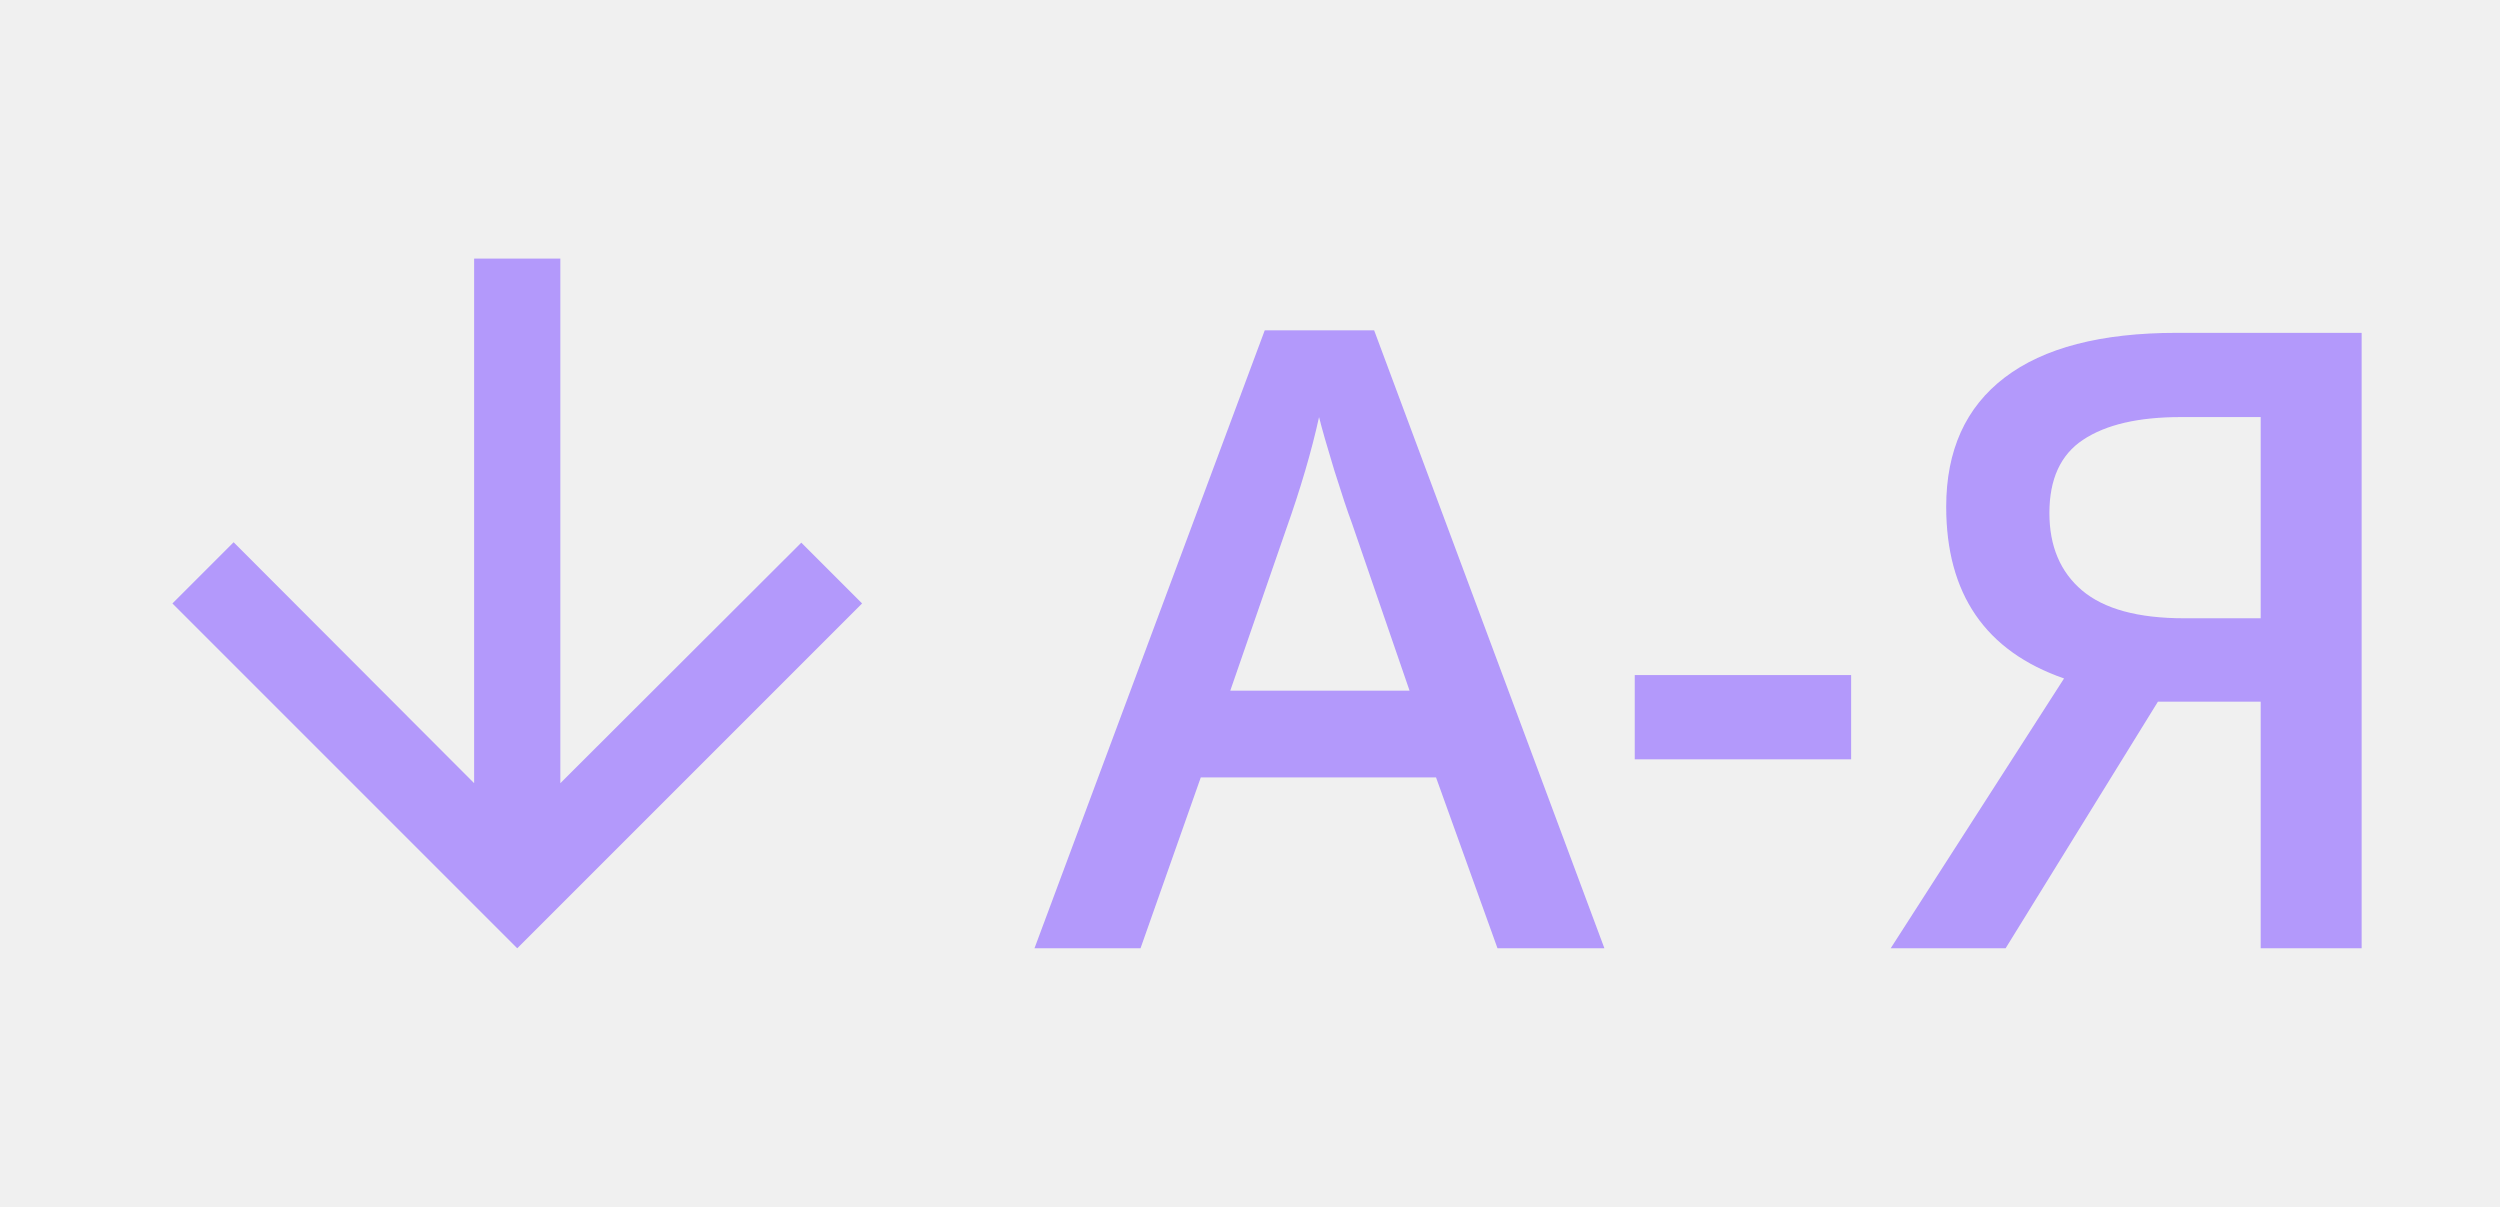
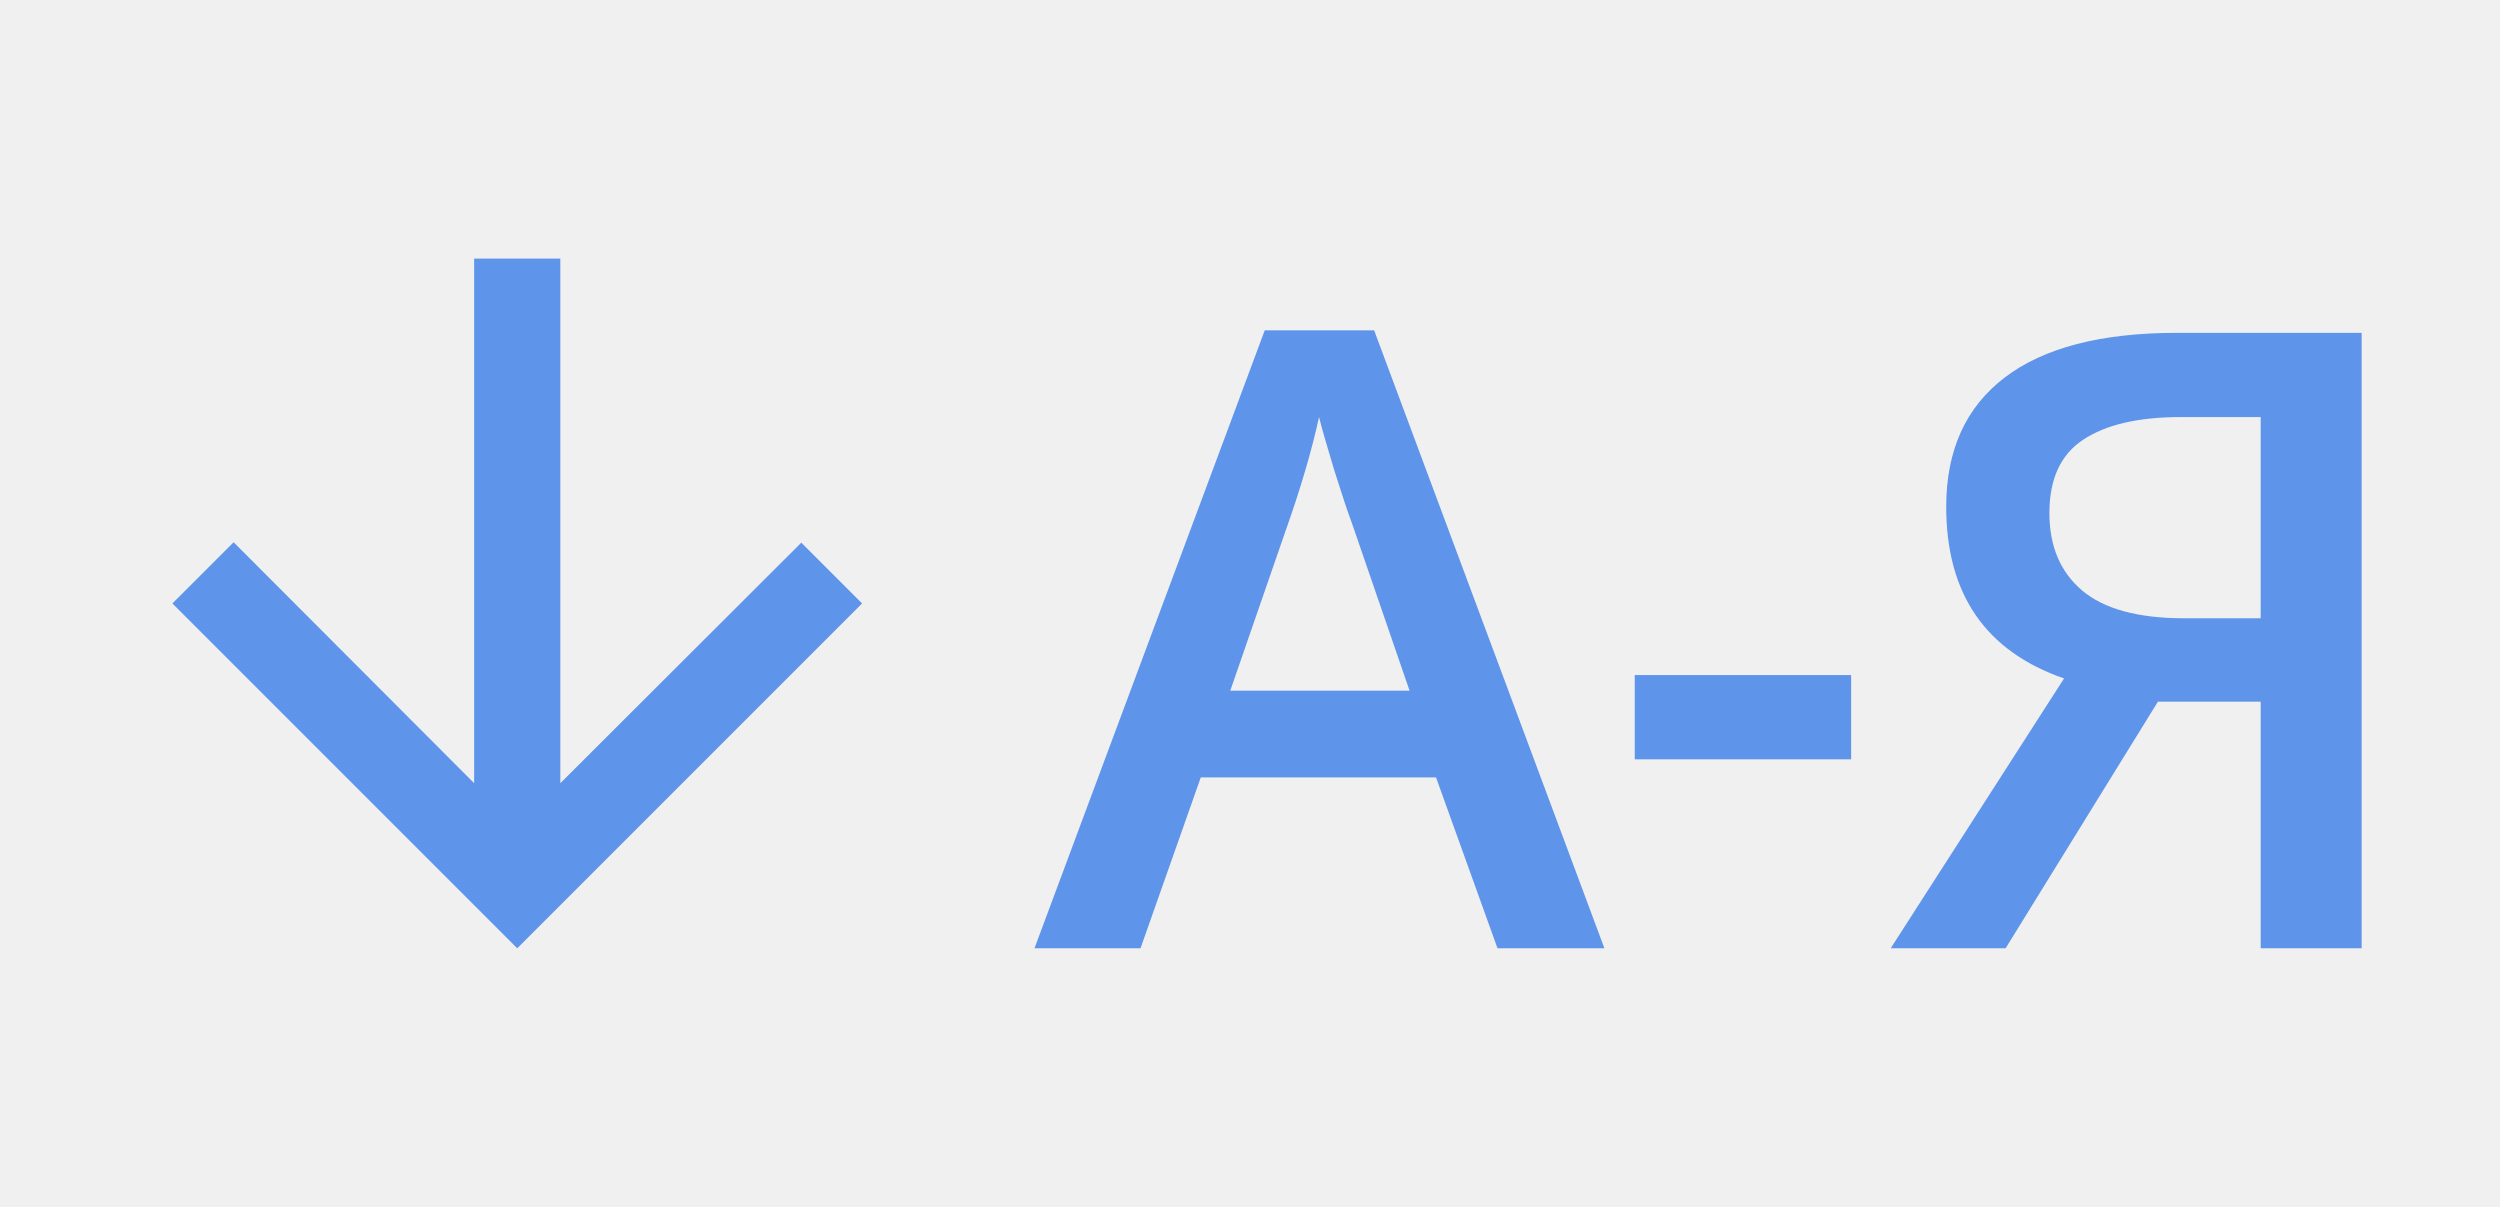
<svg xmlns="http://www.w3.org/2000/svg" width="29" height="14" viewBox="0 0 29 14" fill="none">
  <g opacity="0.7">
-     <path d="M17.371 11L16.658 9.018H13.929L13.23 11H12L14.671 3.832H15.94L18.611 11H17.371ZM16.351 8.012L15.682 6.068C15.633 5.938 15.565 5.733 15.477 5.453C15.392 5.173 15.333 4.968 15.301 4.838C15.213 5.238 15.084 5.676 14.915 6.151L14.271 8.012H16.351ZM18.963 8.808V7.831H21.473V8.808H18.963ZM25.032 8.139L23.265 11H21.932L23.943 7.87C23.032 7.554 22.576 6.89 22.576 5.878C22.576 5.224 22.802 4.724 23.255 4.379C23.707 4.034 24.373 3.861 25.252 3.861H27.395V11H26.224V8.139H25.032ZM26.224 4.838H25.296C24.804 4.838 24.427 4.926 24.163 5.102C23.903 5.274 23.773 5.557 23.773 5.951C23.773 6.335 23.899 6.635 24.153 6.85C24.407 7.064 24.801 7.172 25.335 7.172H26.224V4.838Z" fill="#9873FF" />
+     <path d="M17.371 11L16.658 9.018H13.929L13.23 11H12L14.671 3.832H15.94L18.611 11H17.371ZM16.351 8.012L15.682 6.068C15.633 5.938 15.565 5.733 15.477 5.453C15.392 5.173 15.333 4.968 15.301 4.838C15.213 5.238 15.084 5.676 14.915 6.151L14.271 8.012H16.351ZM18.963 8.808V7.831H21.473V8.808H18.963ZM25.032 8.139L23.265 11H21.932L23.943 7.87C23.032 7.554 22.576 6.89 22.576 5.878C22.576 5.224 22.802 4.724 23.255 4.379C23.707 4.034 24.373 3.861 25.252 3.861H27.395V11H26.224V8.139H25.032ZM26.224 4.838H25.296C24.804 4.838 24.427 4.926 24.163 5.102C23.903 5.274 23.773 5.557 23.773 5.951C23.773 6.335 23.899 6.635 24.153 6.85C24.407 7.064 24.801 7.172 25.335 7.172H26.224V4.838Z" fill="#206de8" />
    <g clip-path="url(#clip0_211_4866)">
-       <path d="M10 7L9.295 6.295L6.5 9.085L6.5 3H5.5L5.5 9.085L2.71 6.29L2 7L6 11L10 7Z" fill="#9873FF" />
+       <path d="M10 7L9.295 6.295L6.5 9.085L6.5 3H5.5L5.5 9.085L2.71 6.29L2 7L6 11L10 7Z" fill="#206de8" />
    </g>
  </g>
  <defs>
    <clipPath id="clip0_211_4866">
      <rect width="12" height="12" fill="white" transform="translate(0 1)" />
    </clipPath>
  </defs>
</svg>
